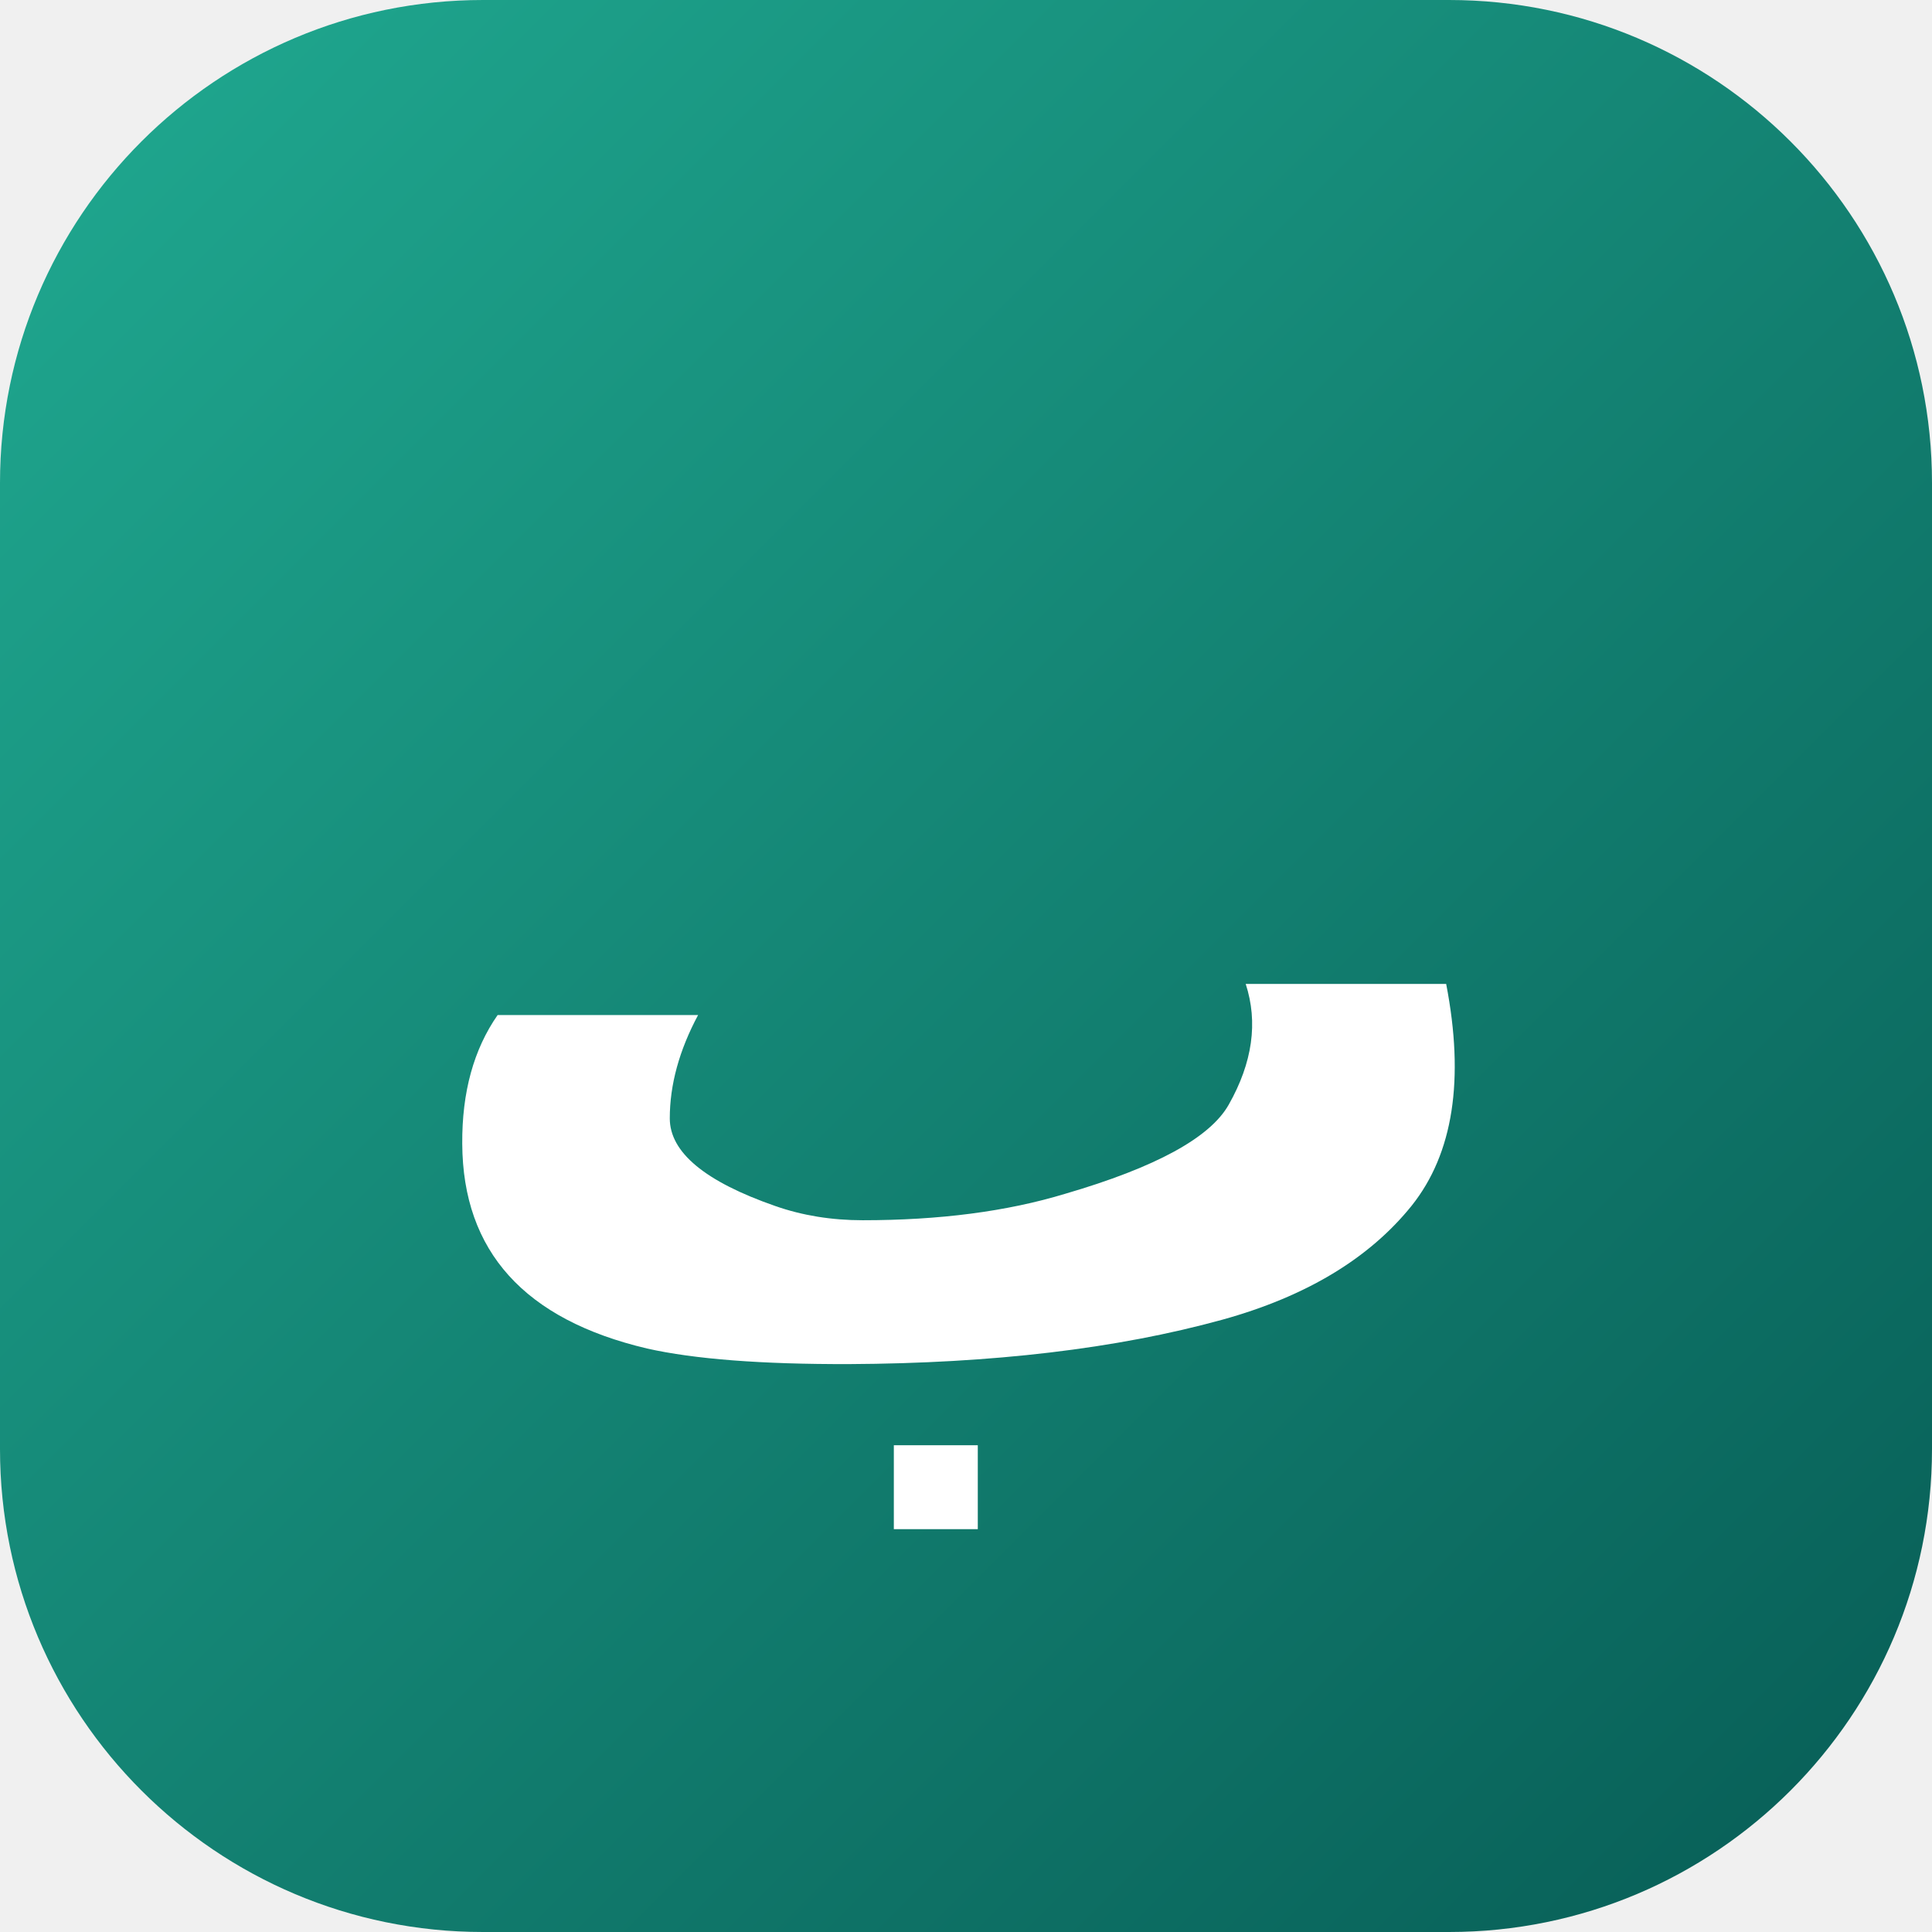
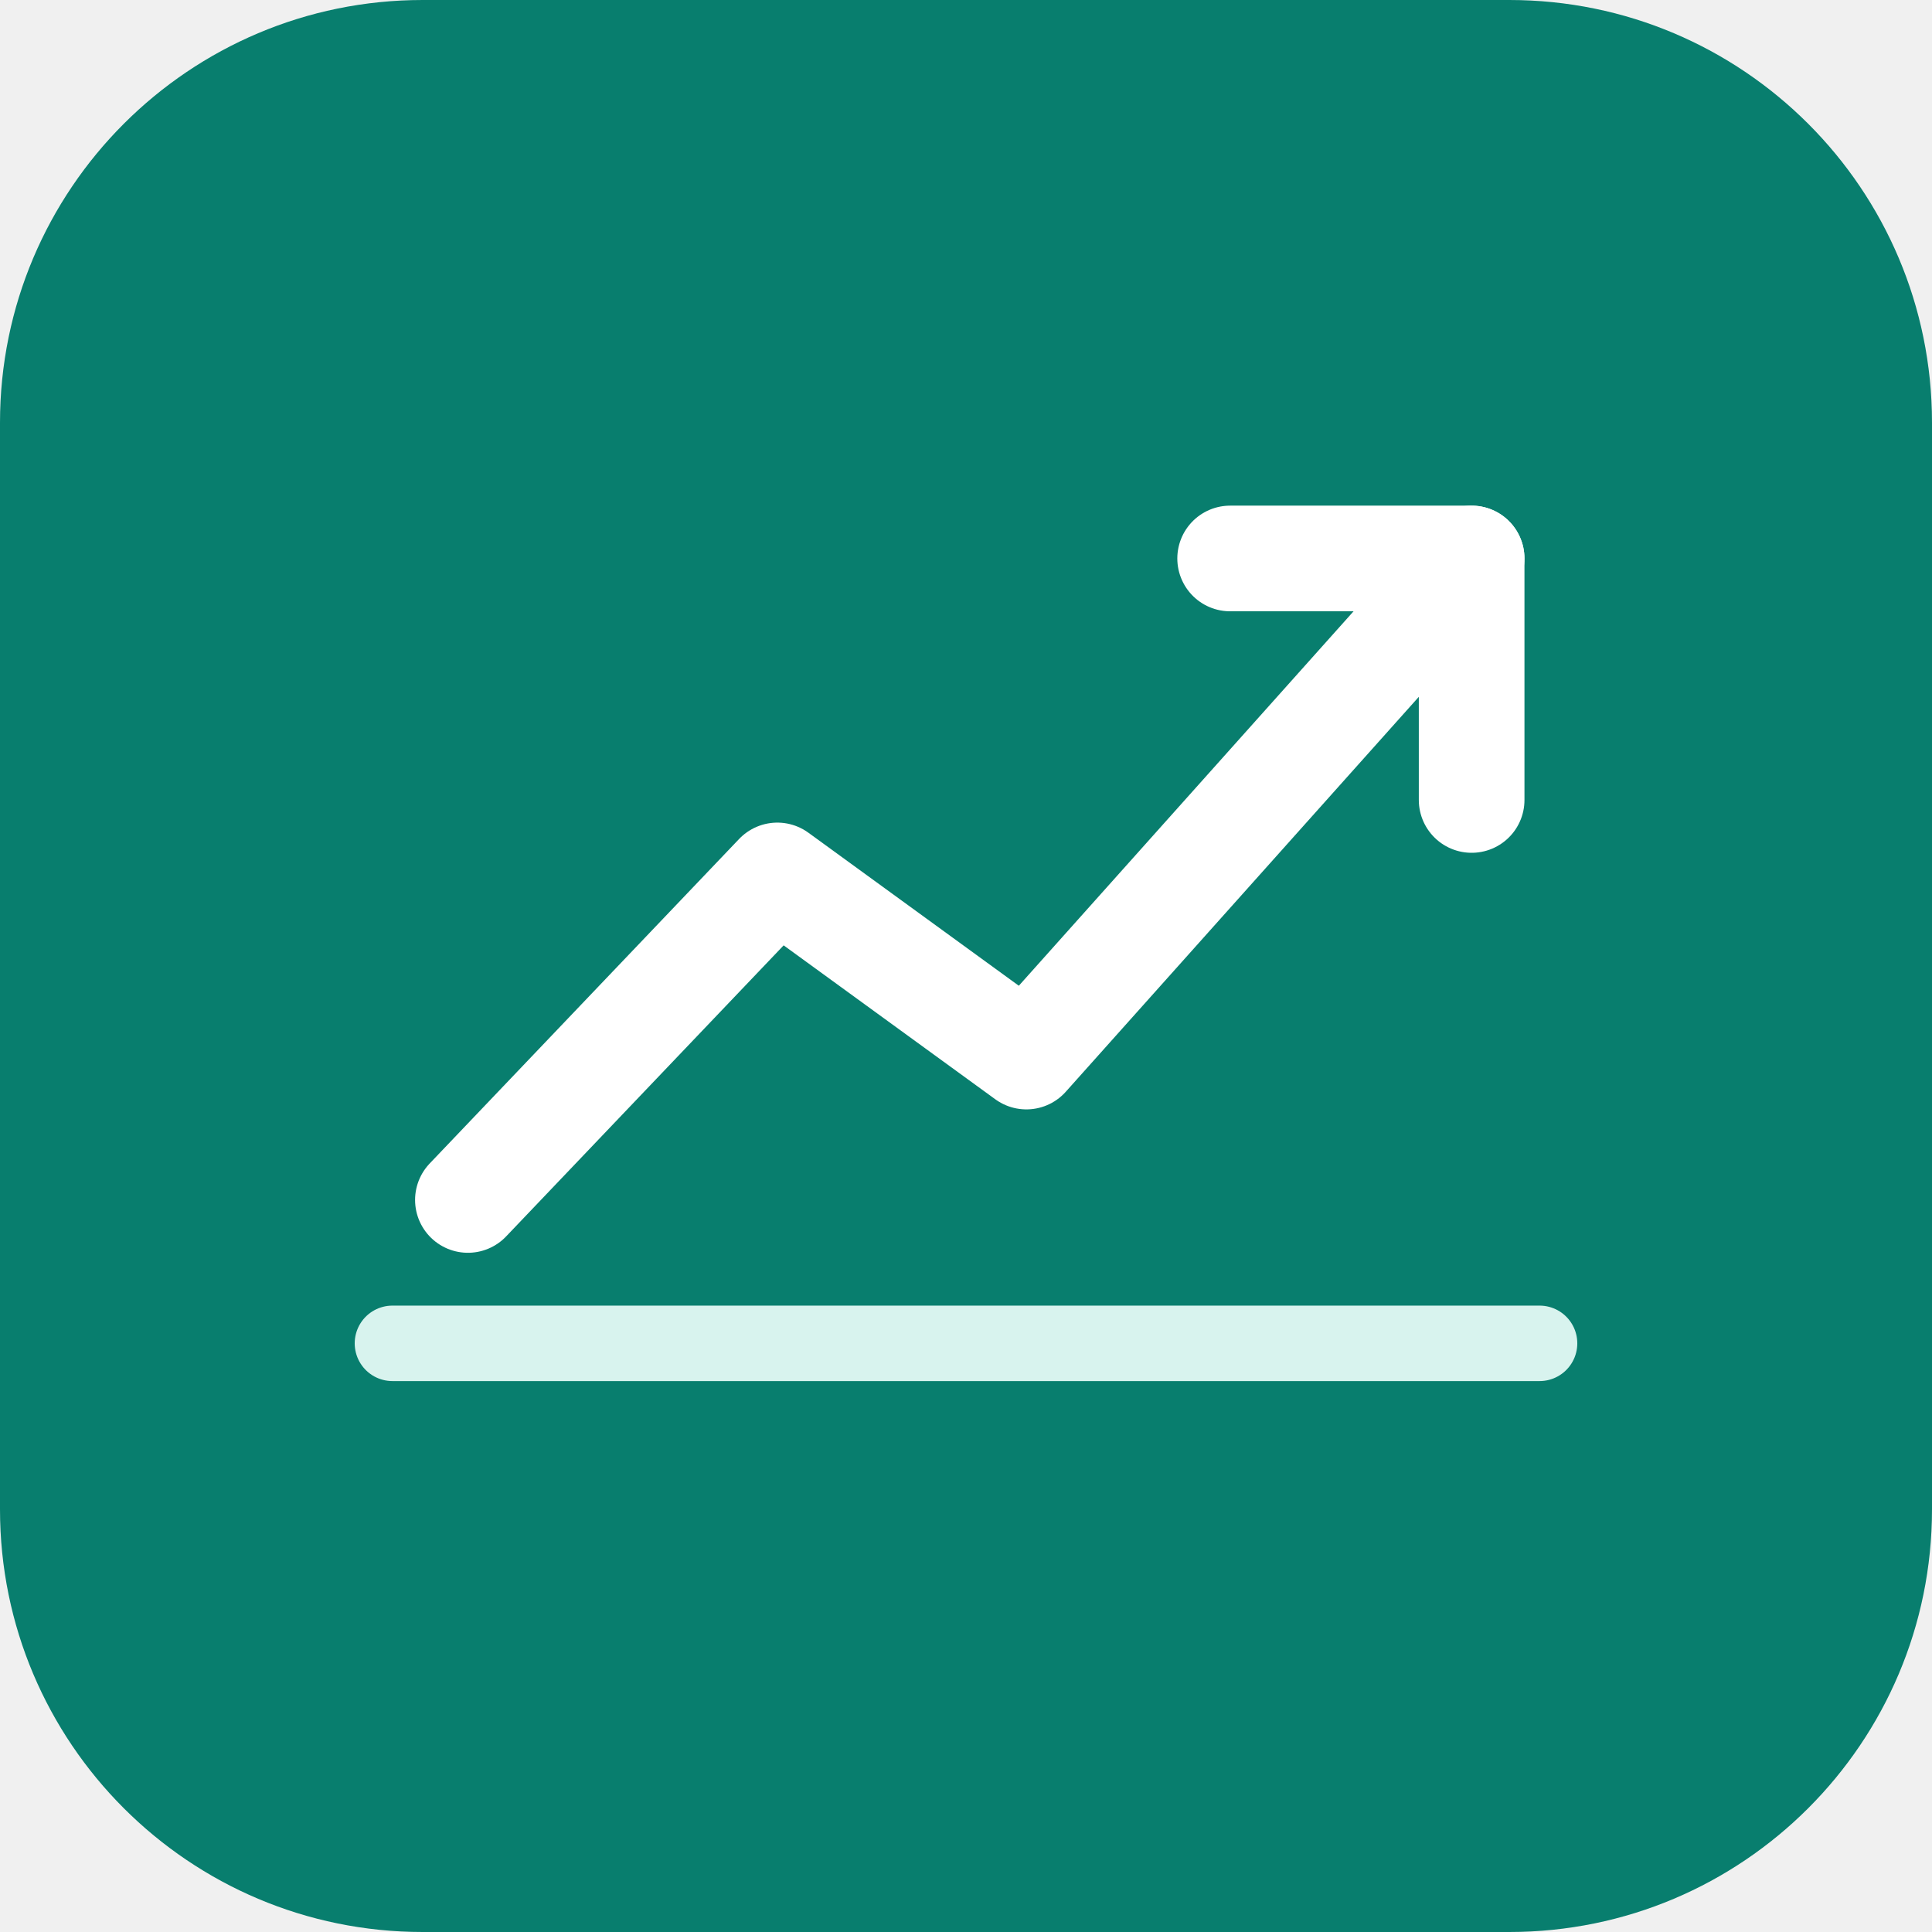
- <svg xmlns="http://www.w3.org/2000/svg" viewBox="0 0 64 64">
-   <defs>
-     <linearGradient id="g" x1="0" y1="0" x2="1" y2="1">
-       <stop offset="0" stop-color="#20aa91" />
-       <stop offset="1" stop-color="#075c55" />
-     </linearGradient>
-   </defs>
-   <rect width="64" height="64" rx="16" fill="url(#g)" />
-   <text x="32" y="45" text-anchor="middle" font-family="Tahoma,Arial,sans-serif" font-size="38" font-weight="800" fill="#fff">ب</text>
+ <svg xmlns="http://www.w3.org/2000/svg" viewBox="0 0 512 512">
+   <rect width="512" height="512" rx="112" fill="#087e6e" />
+   <path d="M104 356h304" fill="none" stroke="#d8f3ee" stroke-width="20" stroke-linecap="round" />
+   <path d="M124 318l82-86 66 48 118-132" fill="none" stroke="#fff" stroke-width="28" stroke-linecap="round" stroke-linejoin="round" />
+   <path d="M326 148h64v64" fill="none" stroke="#fff" stroke-width="28" stroke-linecap="round" stroke-linejoin="round" />
</svg>
